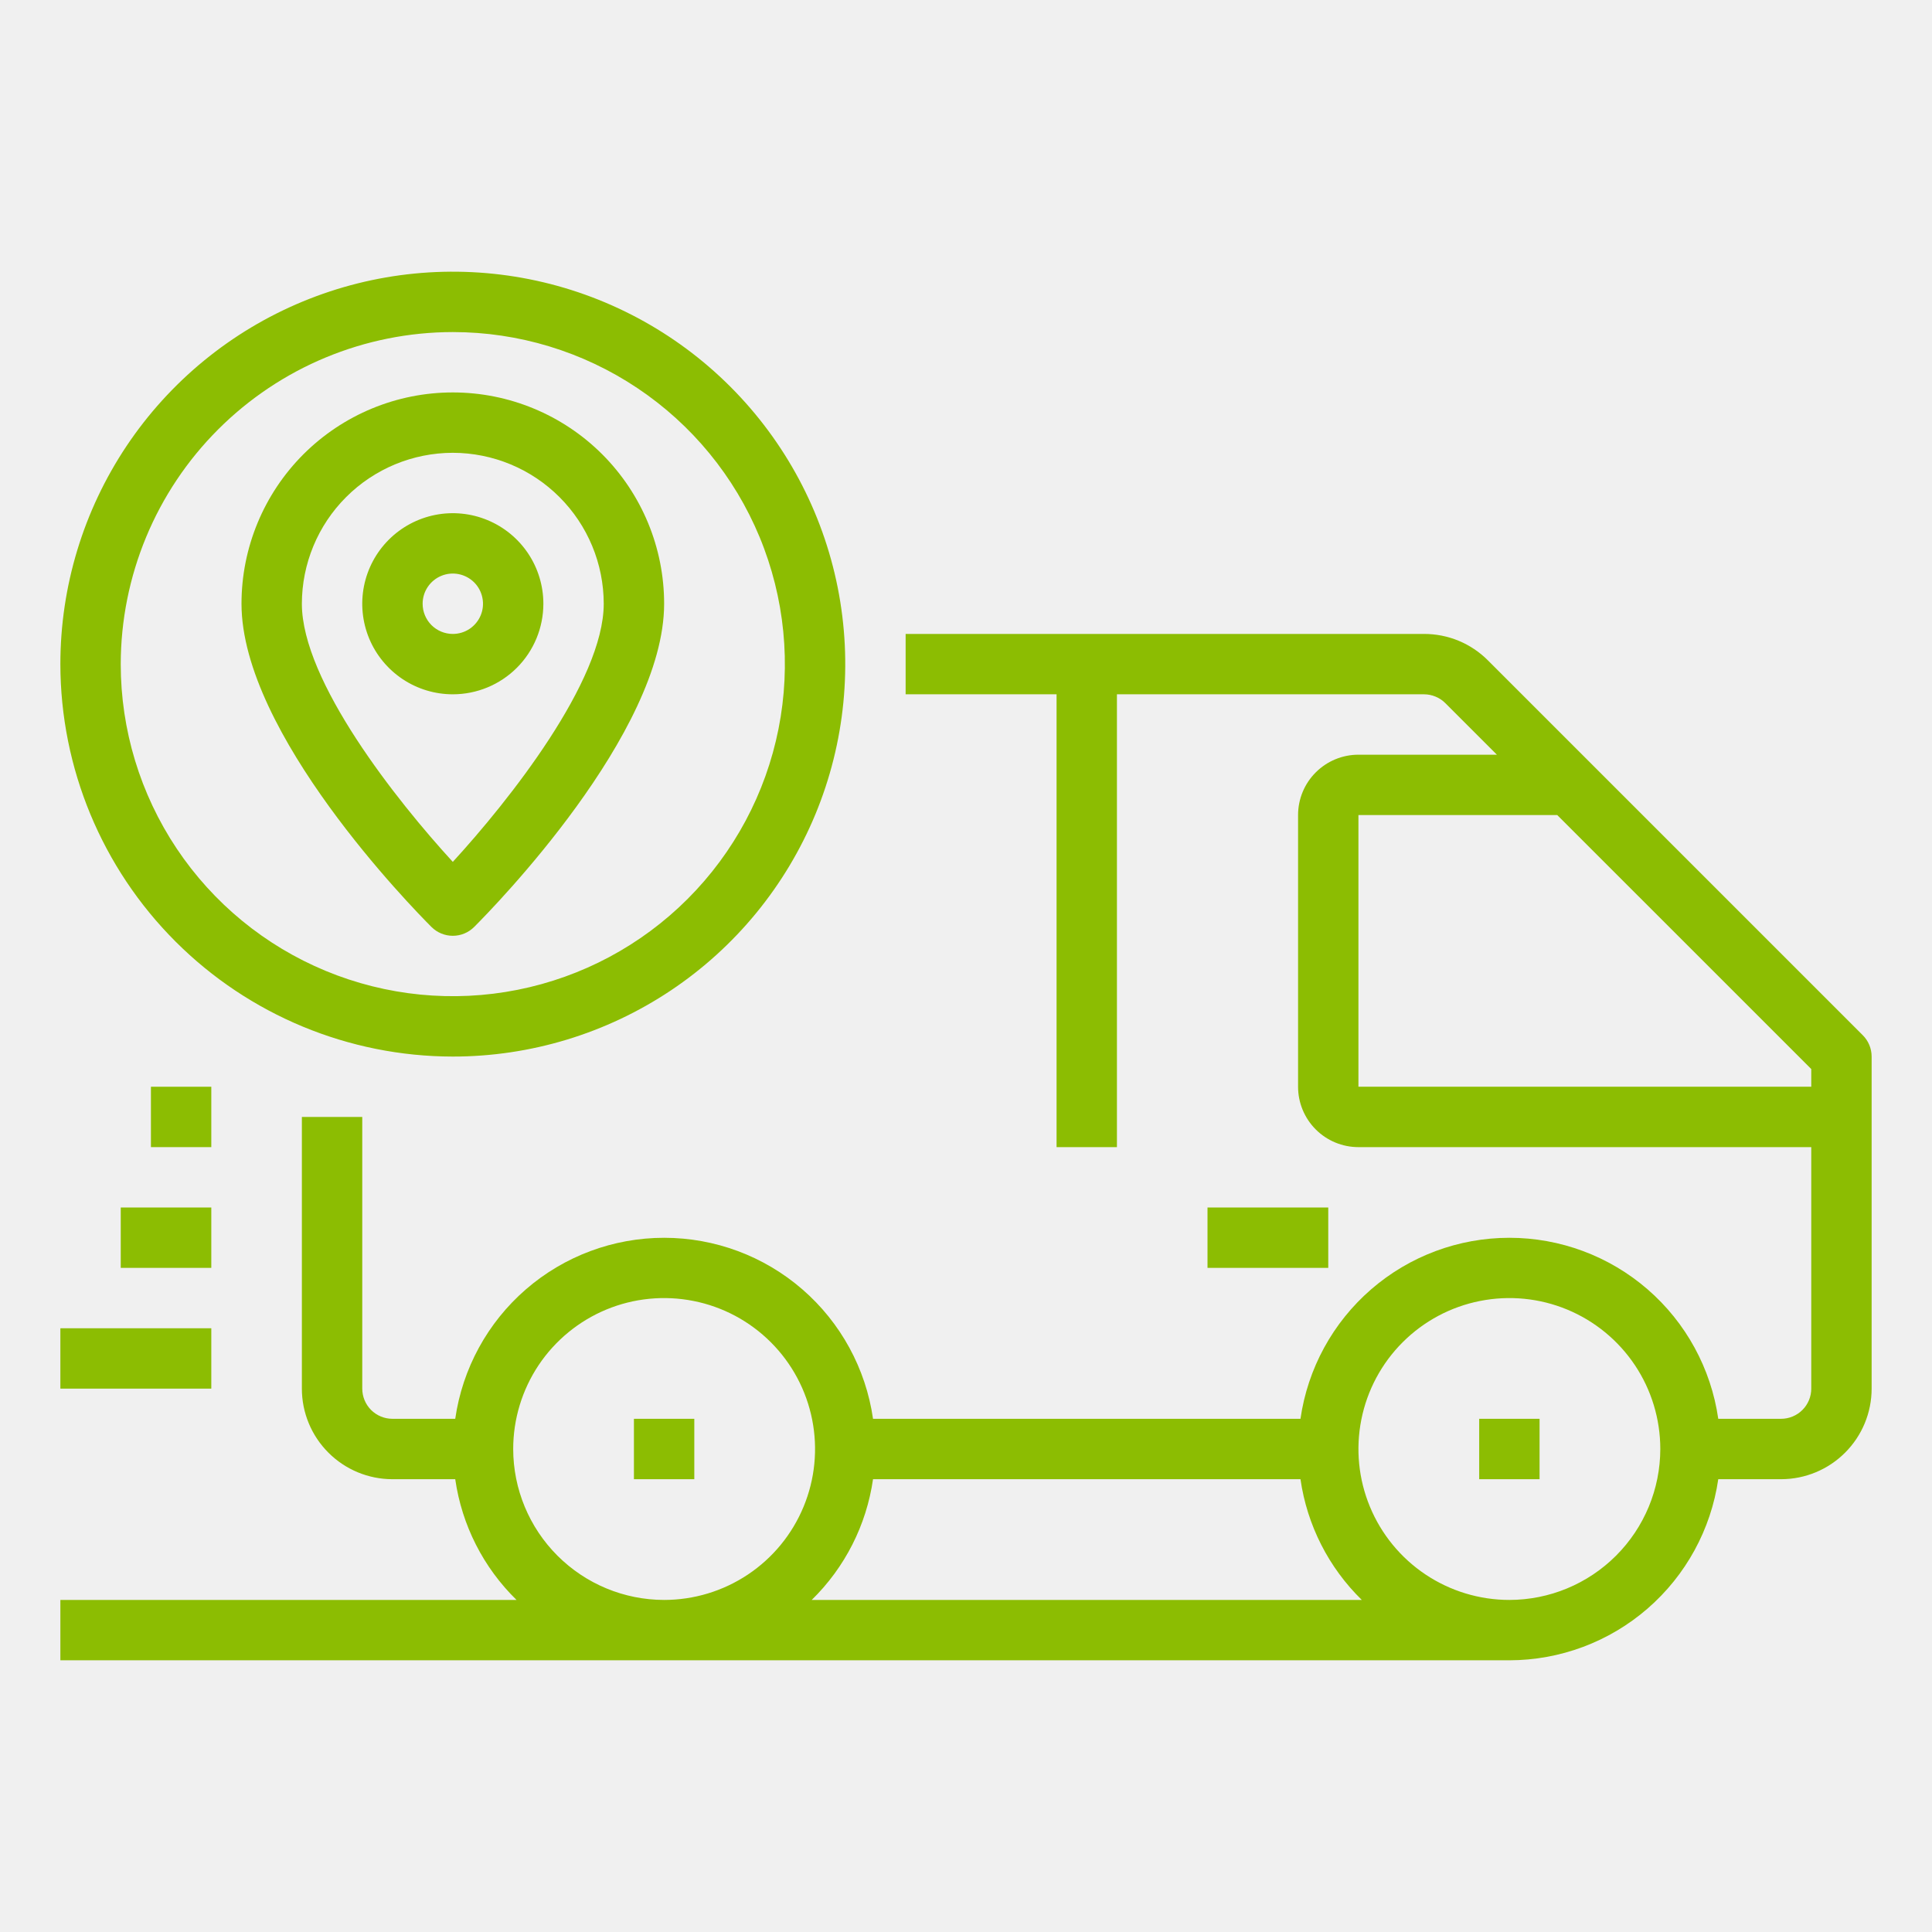
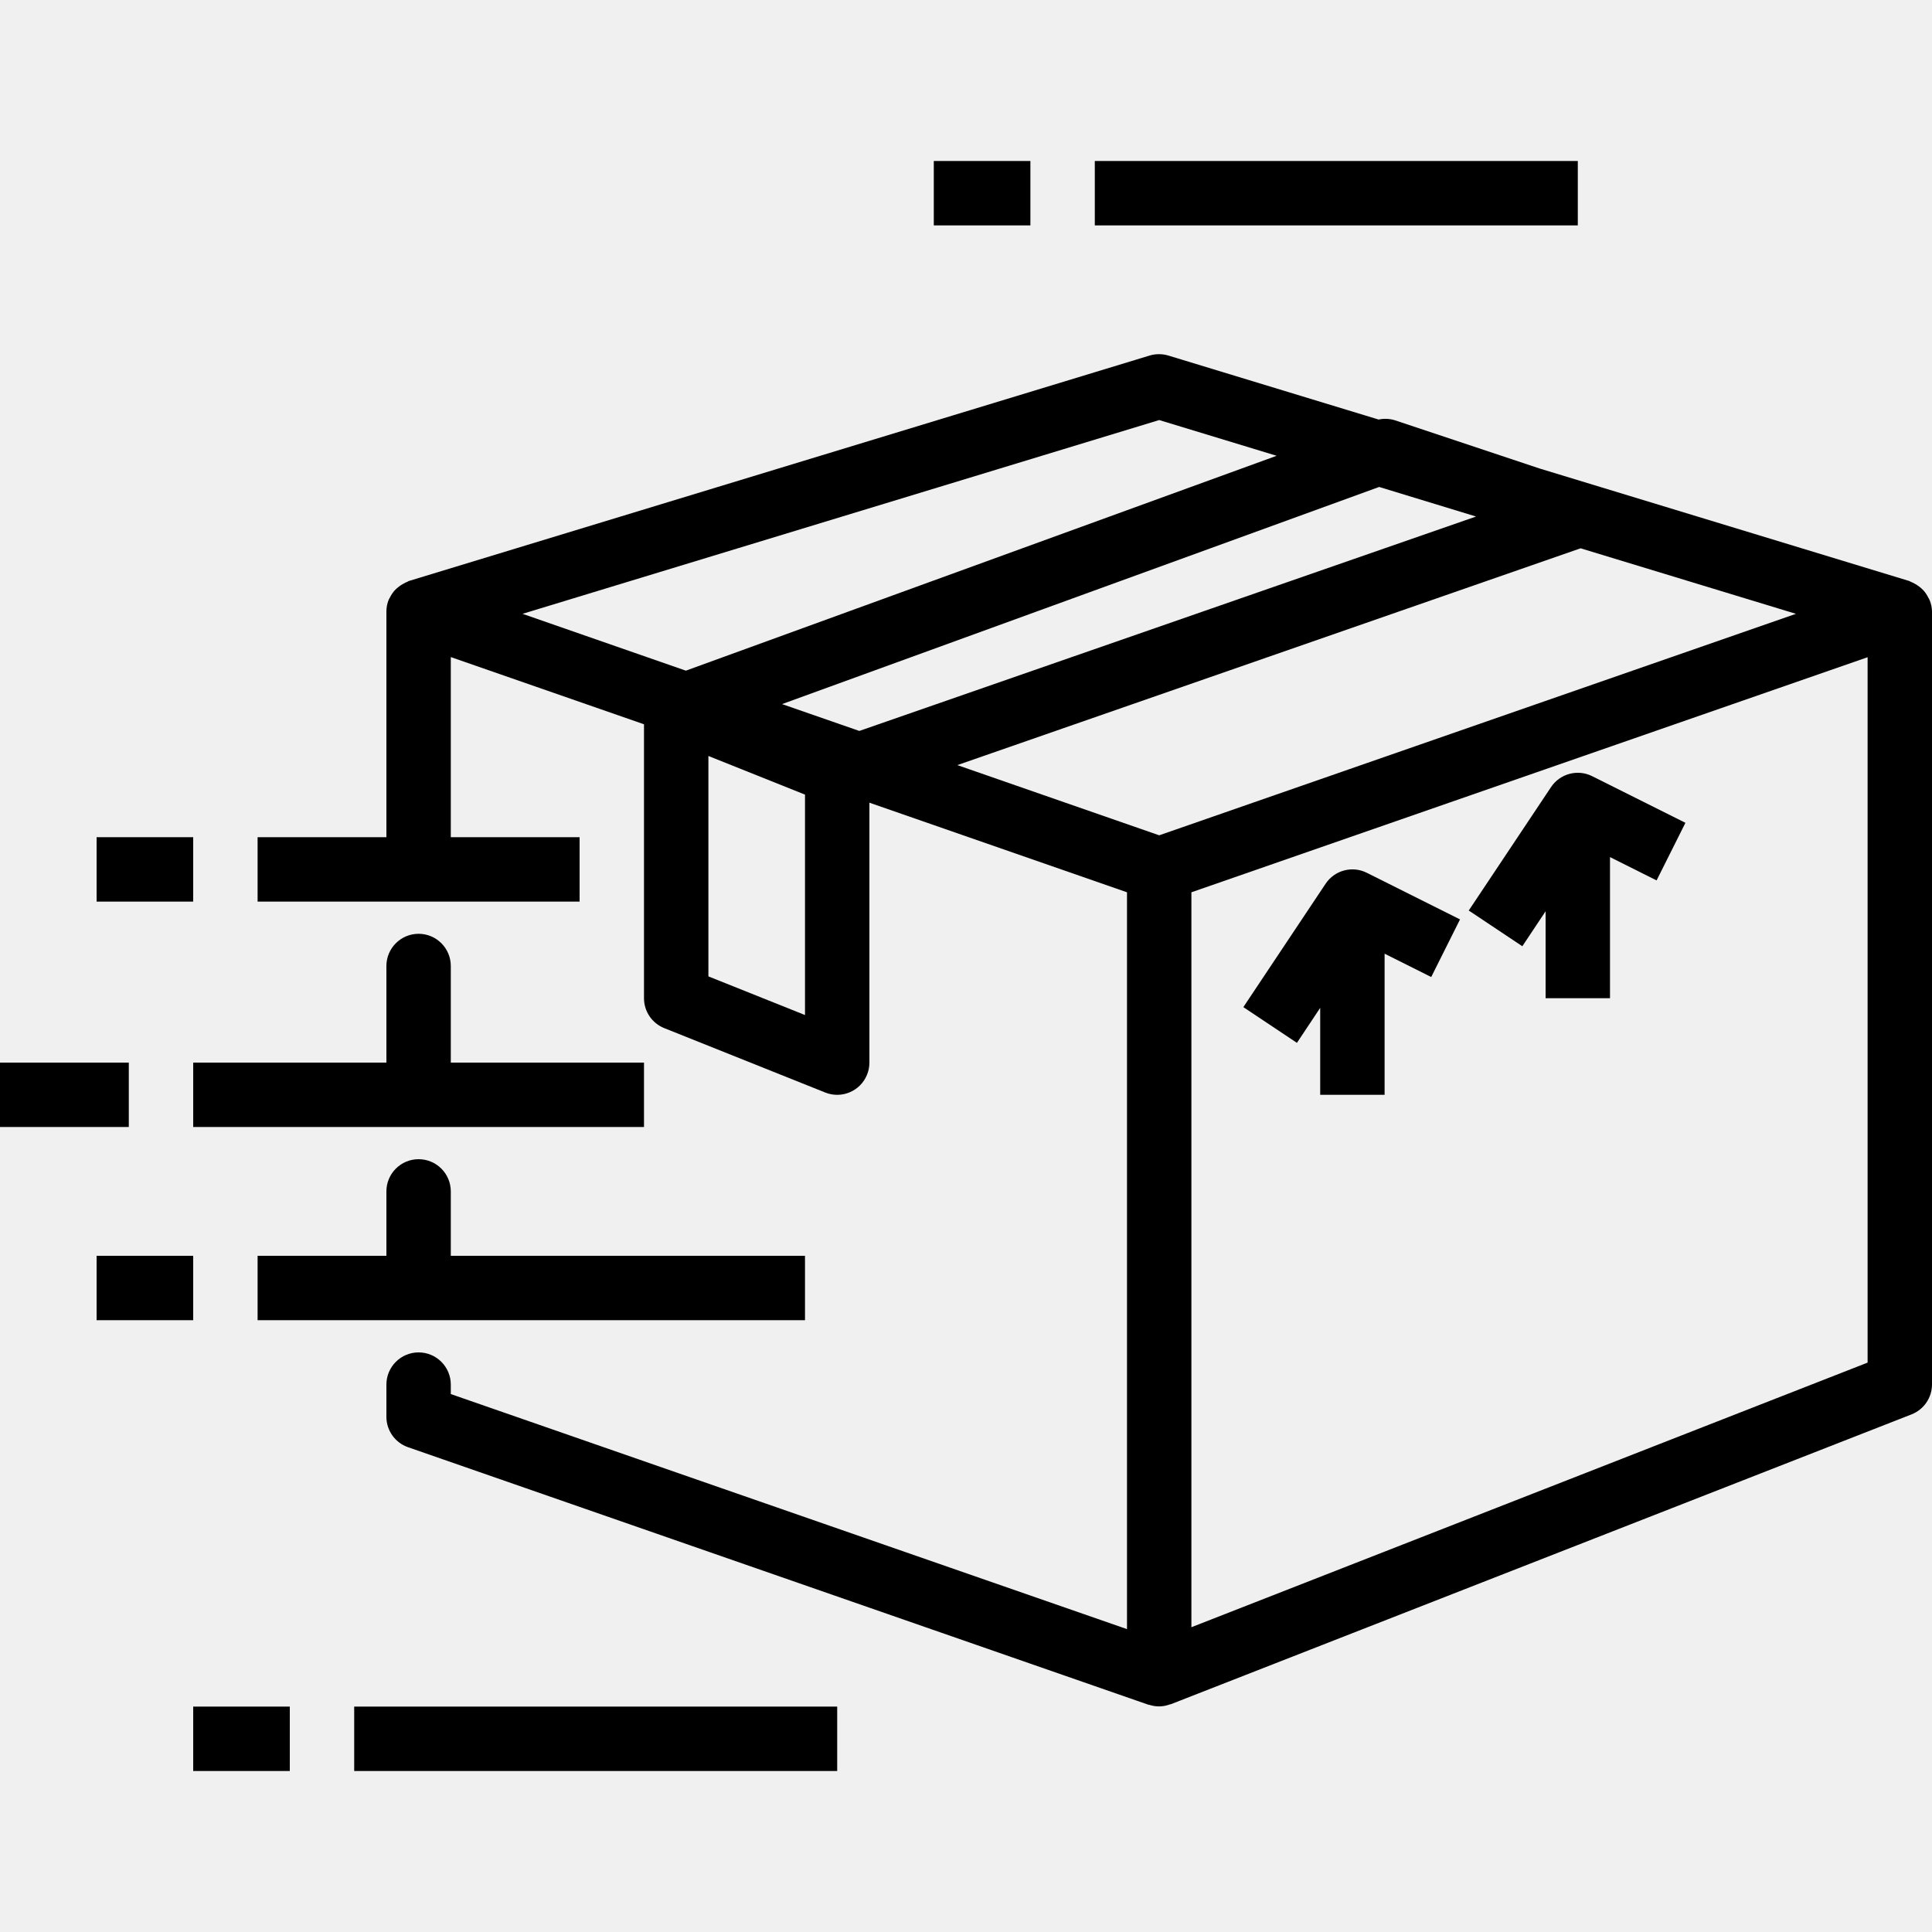
- <svg xmlns="http://www.w3.org/2000/svg" width="65" height="65" viewBox="0 0 65 65" fill="none">
-   <path d="M62.671 34.829L50.063 22.221C49.781 21.937 49.445 21.712 49.075 21.558C48.705 21.405 48.309 21.327 47.908 21.328H30.469V23.359H35.547V38.594H37.578V23.359H47.908C48.042 23.359 48.174 23.386 48.297 23.437C48.421 23.488 48.533 23.562 48.627 23.657L50.361 25.391H45.703C45.164 25.391 44.648 25.605 44.267 25.986C43.886 26.366 43.672 26.883 43.672 27.422V36.562C43.672 37.101 43.886 37.618 44.267 37.999C44.648 38.38 45.164 38.594 45.703 38.594H60.938V46.719C60.938 46.988 60.831 47.246 60.64 47.437C60.45 47.627 60.191 47.734 59.922 47.734H57.809C57.566 46.044 56.722 44.497 55.431 43.378C54.14 42.259 52.489 41.644 50.781 41.644C49.073 41.644 47.422 42.259 46.131 43.378C44.84 44.497 43.996 46.044 43.753 47.734H29.372C29.129 46.044 28.285 44.497 26.994 43.378C25.703 42.259 24.052 41.644 22.344 41.644C20.636 41.644 18.985 42.259 17.694 43.378C16.403 44.497 15.559 46.044 15.316 47.734H13.203C12.934 47.734 12.675 47.627 12.485 47.437C12.294 47.246 12.188 46.988 12.188 46.719V37.578H10.156V46.719C10.156 47.527 10.477 48.302 11.049 48.873C11.62 49.445 12.395 49.766 13.203 49.766H15.316C15.537 51.31 16.262 52.738 17.378 53.828H2.031V55.859H50.781C52.489 55.856 54.139 55.239 55.429 54.12C56.719 53.001 57.564 51.456 57.809 49.766H59.922C60.73 49.766 61.505 49.445 62.076 48.873C62.648 48.302 62.969 47.527 62.969 46.719V35.547C62.969 35.278 62.862 35.019 62.671 34.829ZM17.266 48.75C17.266 47.746 17.564 46.764 18.121 45.929C18.679 45.094 19.473 44.443 20.4 44.058C21.328 43.674 22.349 43.574 23.334 43.77C24.32 43.965 25.224 44.449 25.934 45.159C26.645 45.869 27.128 46.774 27.324 47.759C27.52 48.744 27.42 49.765 27.035 50.693C26.651 51.621 26 52.414 25.165 52.972C24.33 53.53 23.348 53.828 22.344 53.828C20.997 53.827 19.707 53.291 18.755 52.339C17.803 51.387 17.267 50.096 17.266 48.75ZM27.309 53.828C28.425 52.738 29.15 51.31 29.372 49.766H43.753C43.975 51.31 44.7 52.738 45.816 53.828H27.309ZM50.781 53.828C49.777 53.828 48.795 53.53 47.96 52.972C47.125 52.414 46.474 51.621 46.09 50.693C45.705 49.765 45.605 48.744 45.801 47.759C45.997 46.774 46.48 45.869 47.191 45.159C47.901 44.449 48.806 43.965 49.791 43.77C50.776 43.574 51.797 43.674 52.725 44.058C53.653 44.443 54.446 45.094 55.004 45.929C55.562 46.764 55.859 47.746 55.859 48.75C55.858 50.096 55.322 51.387 54.37 52.339C53.418 53.291 52.128 53.827 50.781 53.828ZM45.703 36.562V27.422H52.392L60.938 35.967V36.562H45.703Z" fill="#8CBD02" />
-   <path d="M23.359 47.734H21.328V49.766H23.359V47.734Z" fill="#8CBD02" />
-   <path d="M51.797 47.734H49.766V49.766H51.797V47.734Z" fill="#8CBD02" />
-   <path d="M7.109 44.688H2.031V46.719H7.109V44.688Z" fill="#8CBD02" />
-   <path d="M7.109 40.625H4.062V42.656H7.109V40.625Z" fill="#8CBD02" />
-   <path d="M7.109 36.562H5.078V38.594H7.109V36.562Z" fill="#8CBD02" />
-   <path d="M15.234 35.547C17.846 35.547 20.398 34.773 22.57 33.322C24.741 31.871 26.433 29.809 27.433 27.396C28.432 24.984 28.693 22.329 28.184 19.768C27.674 17.207 26.417 14.854 24.57 13.008C22.724 11.161 20.371 9.904 17.81 9.394C15.249 8.885 12.594 9.146 10.182 10.146C7.769 11.145 5.707 12.837 4.256 15.008C2.806 17.18 2.031 19.732 2.031 22.344C2.035 25.844 3.428 29.2 5.903 31.675C8.378 34.151 11.734 35.543 15.234 35.547ZM15.234 11.172C17.444 11.172 19.604 11.827 21.441 13.055C23.278 14.282 24.71 16.027 25.556 18.069C26.401 20.11 26.623 22.356 26.192 24.523C25.761 26.69 24.697 28.681 23.134 30.244C21.572 31.806 19.581 32.87 17.414 33.301C15.247 33.732 13.001 33.511 10.959 32.665C8.918 31.82 7.173 30.388 5.945 28.55C4.718 26.713 4.062 24.553 4.062 22.344C4.066 19.382 5.244 16.542 7.339 14.448C9.433 12.354 12.273 11.175 15.234 11.172Z" fill="#8CBD02" />
-   <path d="M15.234 31.484C15.504 31.484 15.762 31.377 15.952 31.187C16.607 30.533 22.344 24.669 22.344 20.312C22.344 18.427 21.595 16.619 20.262 15.285C18.928 13.952 17.12 13.203 15.234 13.203C13.349 13.203 11.541 13.952 10.207 15.285C8.874 16.619 8.125 18.427 8.125 20.312C8.125 24.669 13.862 30.533 14.516 31.187C14.707 31.377 14.965 31.484 15.234 31.484ZM15.234 15.234C16.581 15.236 17.871 15.771 18.823 16.724C19.775 17.675 20.311 18.966 20.312 20.312C20.312 22.919 17.116 26.945 15.234 28.997C13.352 26.945 10.156 22.919 10.156 20.312C10.158 18.966 10.693 17.675 11.645 16.724C12.597 15.771 13.888 15.236 15.234 15.234Z" fill="#8CBD02" />
-   <path d="M18.281 20.312C18.281 19.71 18.103 19.121 17.768 18.62C17.433 18.119 16.957 17.728 16.4 17.498C15.844 17.267 15.231 17.207 14.64 17.324C14.049 17.442 13.506 17.732 13.08 18.158C12.654 18.584 12.364 19.127 12.246 19.718C12.129 20.309 12.189 20.922 12.419 21.479C12.65 22.035 13.041 22.511 13.542 22.846C14.043 23.181 14.632 23.359 15.234 23.359C16.043 23.359 16.817 23.038 17.389 22.467C17.96 21.896 18.281 21.121 18.281 20.312ZM14.219 20.312C14.219 20.112 14.278 19.915 14.39 19.748C14.502 19.581 14.66 19.451 14.846 19.374C15.031 19.297 15.236 19.277 15.432 19.316C15.63 19.356 15.81 19.452 15.953 19.594C16.095 19.736 16.191 19.917 16.23 20.114C16.27 20.311 16.25 20.516 16.173 20.701C16.096 20.887 15.966 21.045 15.799 21.157C15.632 21.269 15.435 21.328 15.234 21.328C14.965 21.328 14.707 21.221 14.516 21.031C14.326 20.84 14.219 20.582 14.219 20.312Z" fill="#8CBD02" />
-   <path d="M44.688 40.625H40.625V42.656H44.688V40.625Z" fill="#8CBD02" />
+ <svg xmlns="http://www.w3.org/2000/svg" width="105" height="105" viewBox="0 0 105 105" fill="none">
+   <g clip-path="url(#clip0)">
+     <path d="M104.872 32.617C104.847 32.56 104.817 32.506 104.785 32.454C104.72 32.324 104.639 32.204 104.543 32.095C104.402 31.943 104.235 31.816 104.052 31.719C103.988 31.682 103.922 31.65 103.854 31.622C103.821 31.61 103.794 31.586 103.759 31.575L83.673 25.462L75.798 22.837C75.514 22.751 75.213 22.739 74.923 22.801L63.497 19.323C63.165 19.224 62.811 19.224 62.479 19.323L22.229 31.573C22.194 31.584 22.167 31.608 22.134 31.621C22.066 31.648 22 31.681 21.936 31.717C21.753 31.814 21.586 31.941 21.445 32.093C21.349 32.202 21.268 32.323 21.203 32.452C21.171 32.504 21.141 32.559 21.116 32.615C21.041 32.806 21.003 33.01 21 33.215C21 33.215 21 33.229 21 33.236V33.25V45.5H14V49H31.5V45.5H24.5V35.711L35 39.363V54.25C34.999 54.966 35.435 55.609 36.099 55.876L44.849 59.376C45.746 59.735 46.765 59.299 47.124 58.402C47.208 58.195 47.25 57.973 47.25 57.75V43.624L61.25 48.494V88.539L24.5 75.764V75.25C24.5 74.284 23.716 73.5 22.75 73.5C21.784 73.5 21 74.284 21 75.25V77C21 77.744 21.471 78.407 22.174 78.652L62.424 92.652H62.456C62.619 92.706 62.788 92.735 62.96 92.739C62.974 92.739 62.986 92.739 63 92.739C63.202 92.737 63.401 92.699 63.59 92.627C63.606 92.626 63.621 92.622 63.637 92.619L103.887 76.869C104.554 76.608 104.995 75.967 105 75.25V33.25V33.236C105 33.236 105 33.222 105 33.215C104.994 33.009 104.95 32.807 104.872 32.617ZM28.399 33.36L63 22.829L69.382 24.771L37.275 36.449L28.399 33.36ZM43.75 55.165L38.5 53.065V41.085L43.75 43.185V55.165ZM46.702 39.725L42.502 38.266L74.954 26.465L80.22 28.072L46.702 39.725ZM63 45.397L52.029 41.582L85.902 29.799L97.605 33.36L63 45.397ZM101.5 74.055L64.75 88.436V48.494L101.5 35.719V74.055Z" fill="black" />
+     <path d="M7 57.75H0V61.25H7V57.75Z" fill="black" />
+     <path d="M10.5 68.25H5.25V71.75H10.5V68.25Z" fill="black" />
+     <path d="M24.5 68.25V64.75C24.5 63.784 23.716 63 22.75 63C21.784 63 21 63.784 21 64.75V68.25H14V71.75H43.75V68.25H24.5Z" fill="black" />
+     <path d="M10.5 45.5H5.25V49H10.5V45.5Z" fill="black" />
+     <path d="M24.5 57.75V52.5C24.5 51.534 23.716 50.75 22.75 50.75C21.784 50.75 21 51.534 21 52.5V57.75H10.5V61.25H35V57.75H24.5Z" fill="black" />
+     <path d="M85.75 8.75H59.5V12.25H85.75V8.75Z" fill="black" />
+     <path d="M56 8.75H50.75V12.25H56V8.75Z" fill="black" />
+     <path d="M45.5 92.75H19.25V96.25H45.5V92.75Z" fill="black" />
+     <path d="M15.75 92.75H10.5V96.25H15.75V92.75Z" fill="black" />
+     <path d="M74.283 47.434C73.493 47.039 72.534 47.294 72.044 48.029L67.573 54.735L70.485 56.677L71.75 54.775V59.5H75.25V51.831L77.783 53.099L79.349 49.968L74.283 47.434Z" fill="black" />
+     <path d="M86.532 42.184C85.743 41.789 84.784 42.044 84.294 42.779L79.823 49.485L82.735 51.427L84 49.525V54.25H87.5V46.581L90.032 47.849L91.599 44.718L86.532 42.184Z" fill="black" />
+   </g>
+   <defs>
+     <clipPath id="clip0">
+       <rect width="105" height="105" fill="white" />
+     </clipPath>
+   </defs>
</svg>
